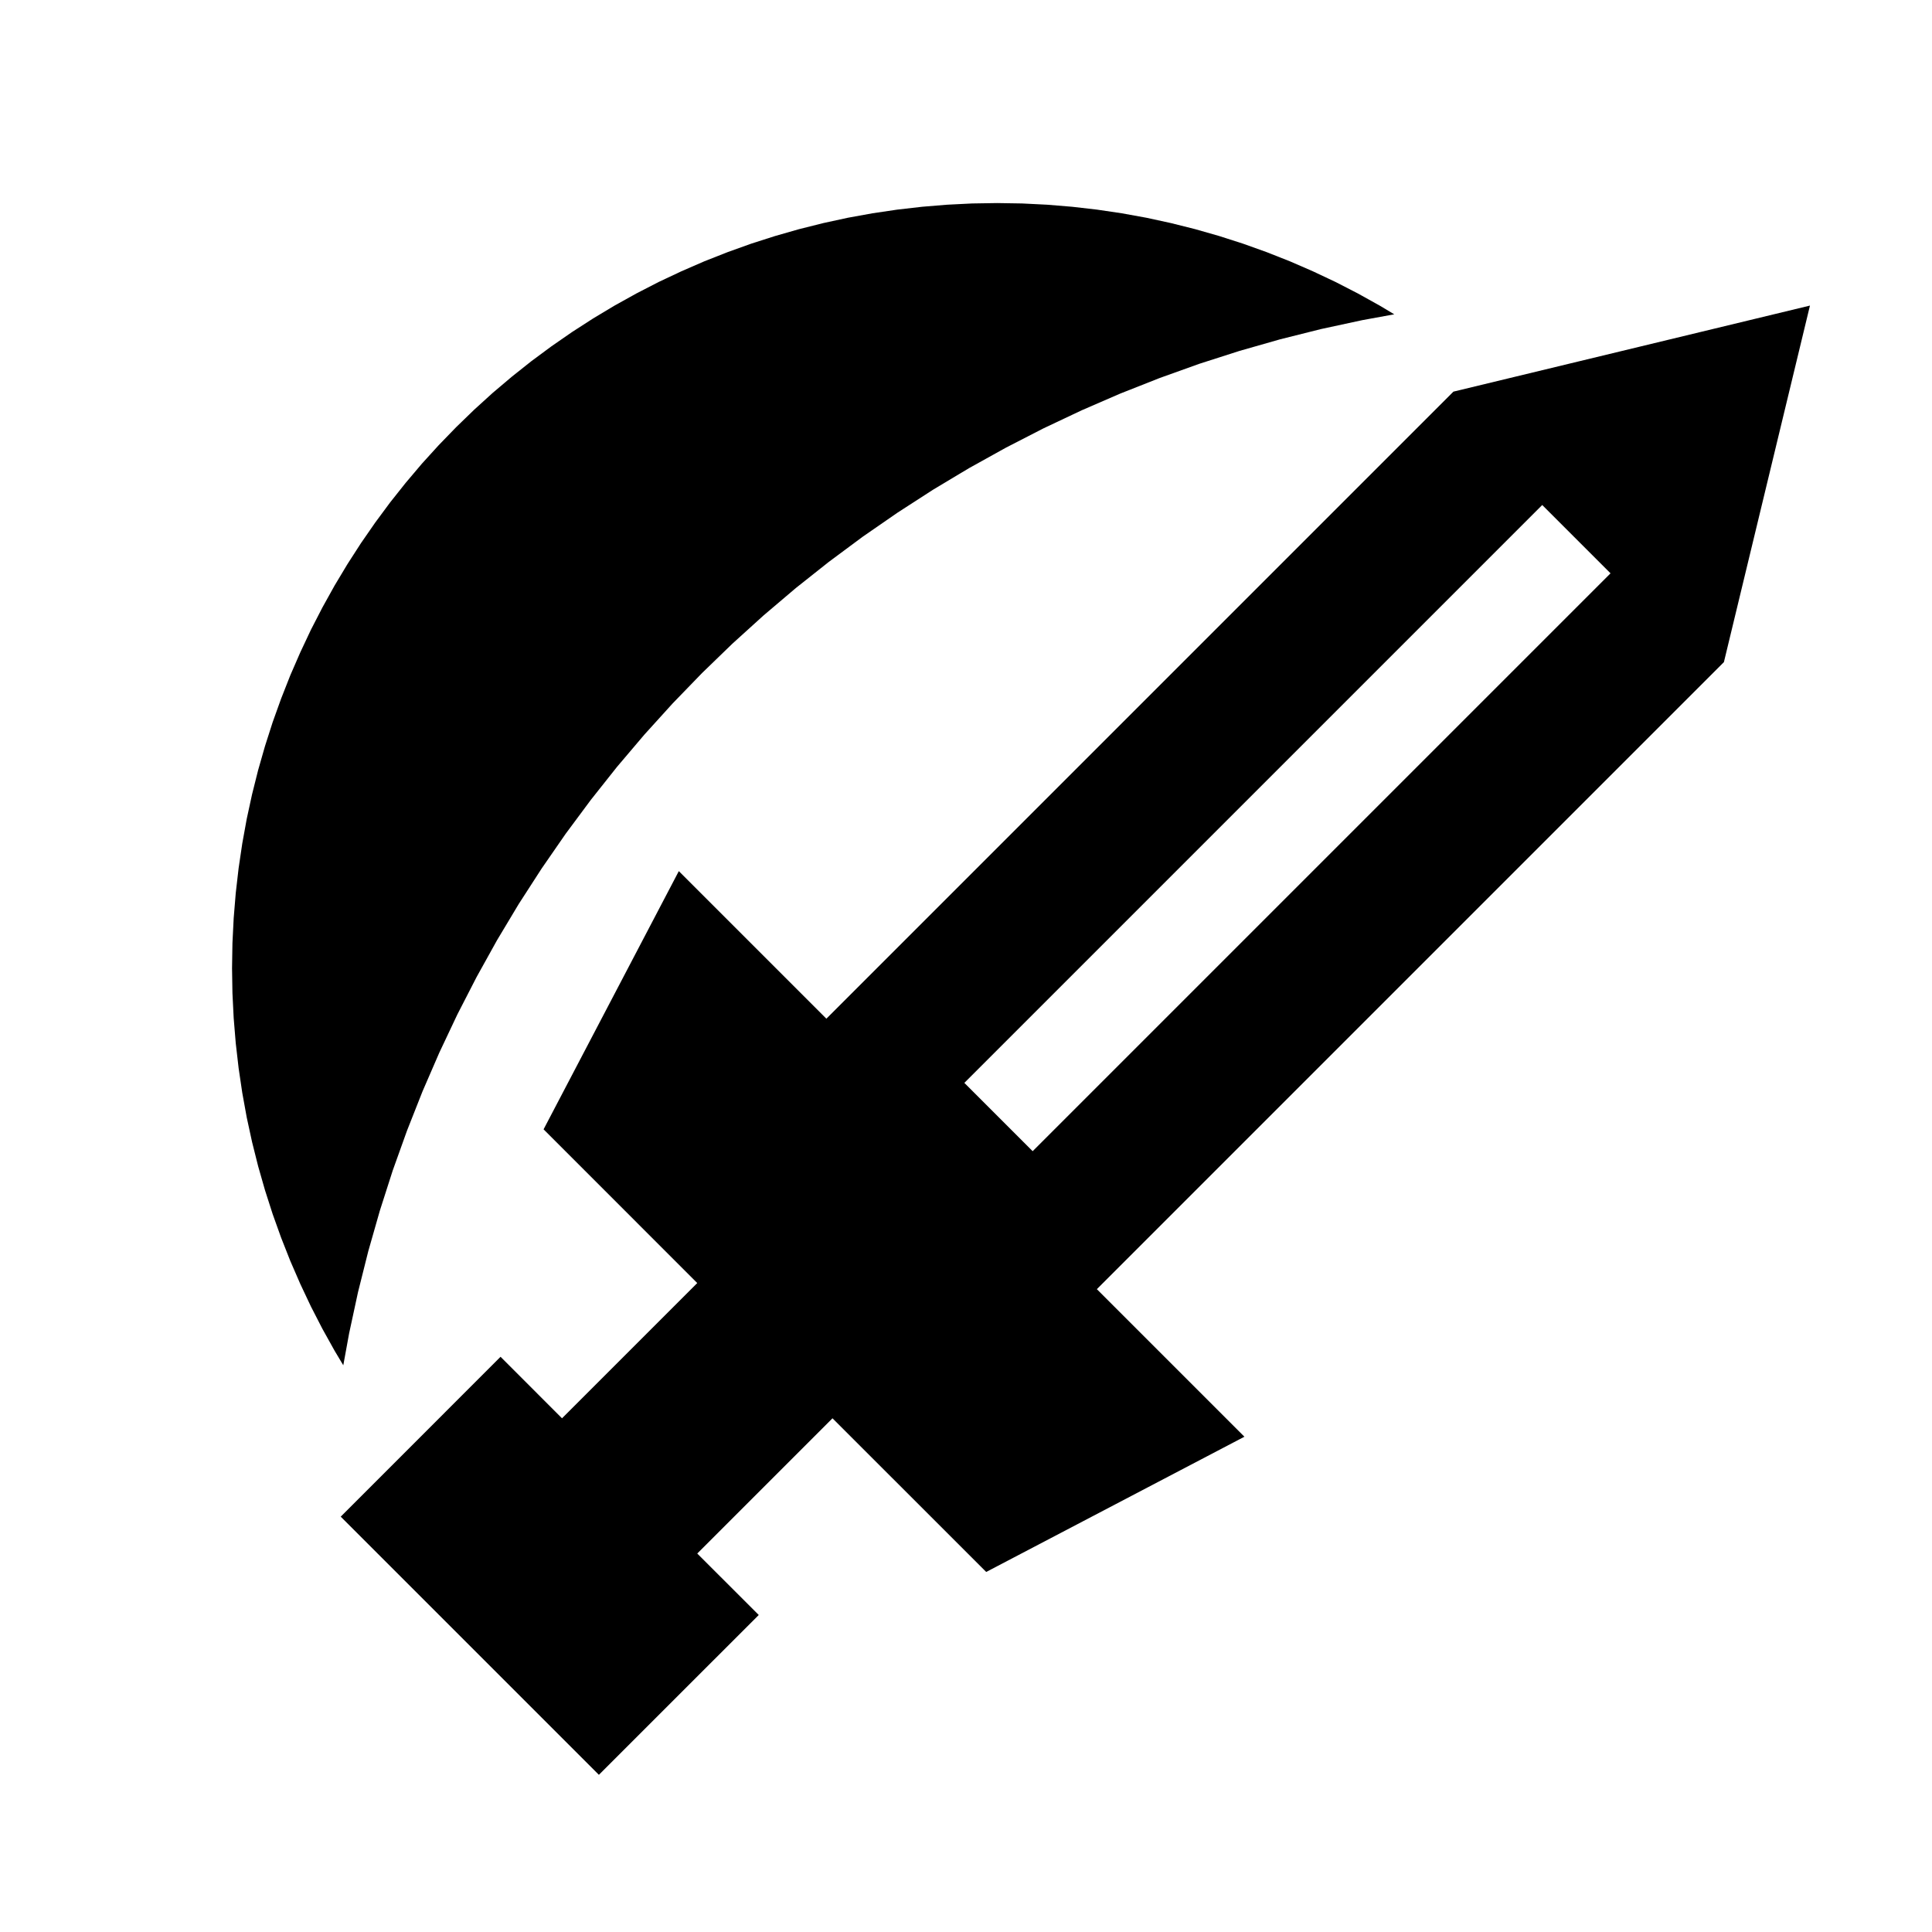
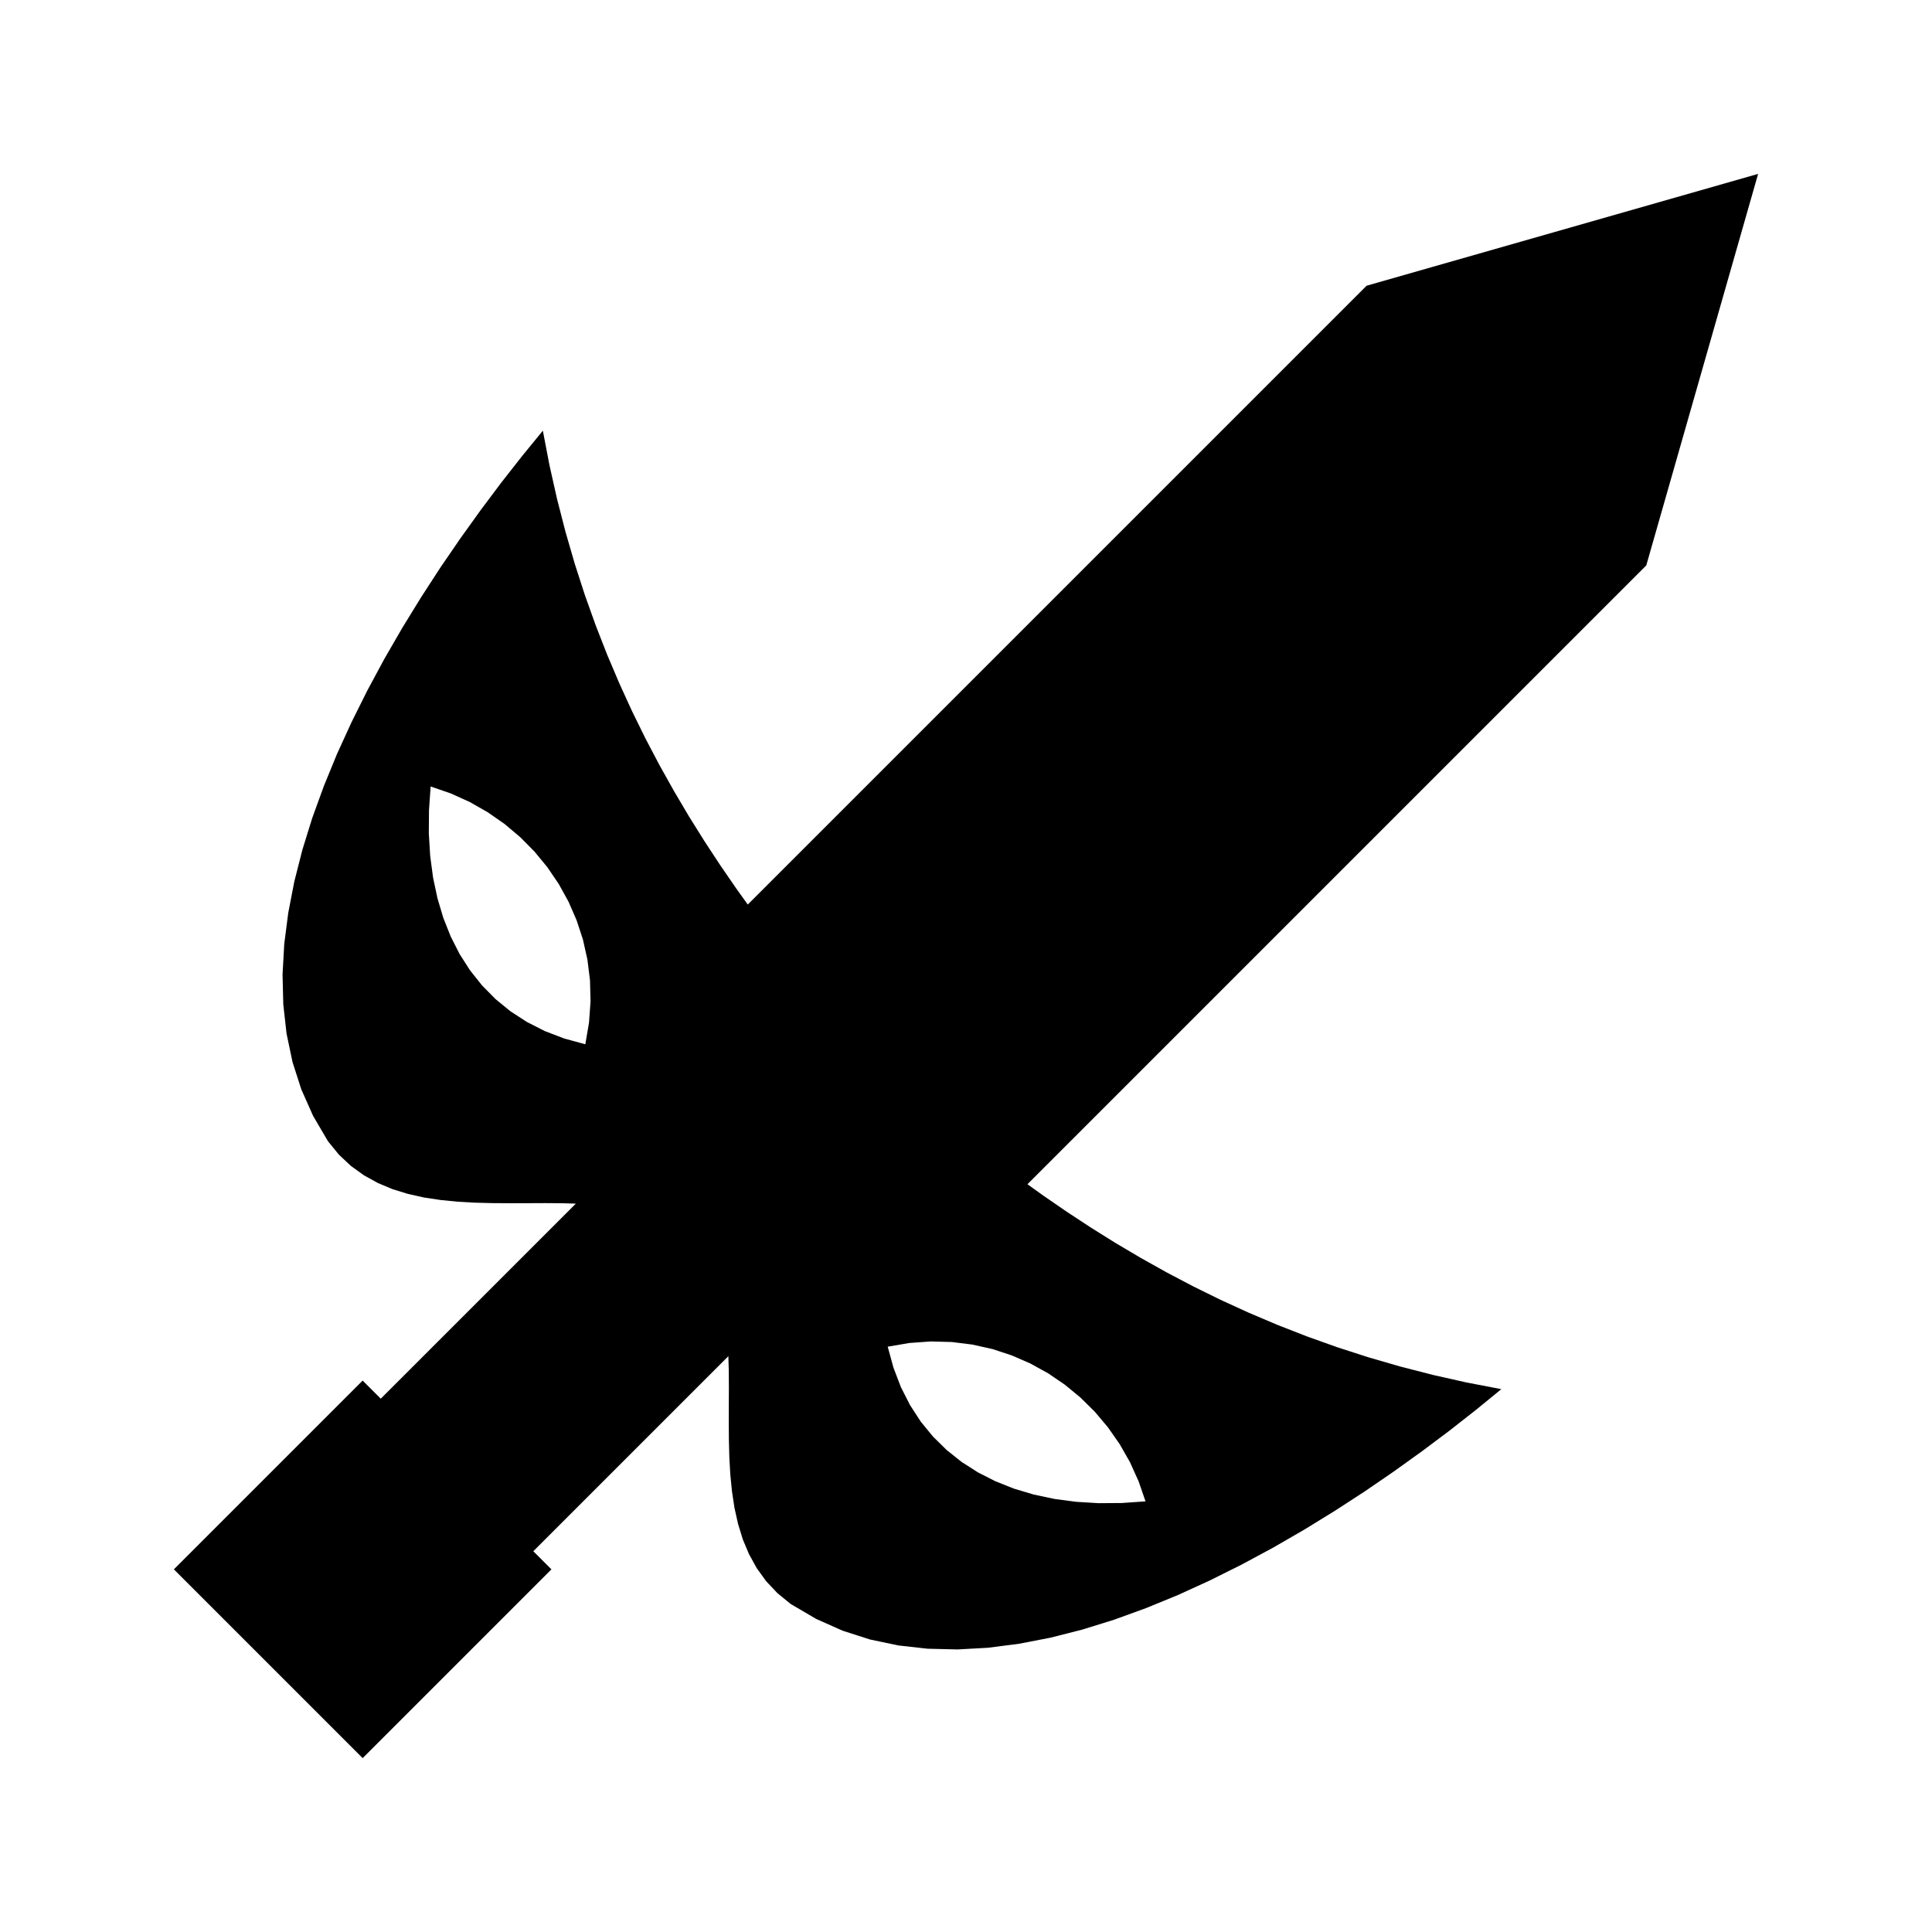
<svg xmlns="http://www.w3.org/2000/svg" width="480" height="480" viewBox="0 0 480 480">
-   <path fill="#000" fill-rule="evenodd" d="M253.95 50.55 L260.16 50.86 L266.36 51.37 L272.54 52.08 L278.7 52.99 L284.82 54.1 L290.9 55.42 L296.93 56.93 L302.91 58.64 L308.83 60.54 L314.69 62.64 L320.47 64.92 L326.18 67.4 L331.8 70.05 L337.34 72.9 L342.77 75.92 L346.4 78.09 L338.46 79.54 L328.22 81.75 L318.05 84.3 L307.96 87.18 L297.98 90.38 L288.11 93.92 L278.36 97.77 L268.74 101.94 L259.26 106.42 L249.94 111.21 L240.77 116.3 L231.78 121.69 L222.97 127.38 L214.35 133.34 L205.93 139.59 L197.72 146.1 L189.72 152.89 L181.95 159.93 L174.42 167.22 L167.13 174.75 L160.09 182.52 L153.3 190.52 L146.79 198.73 L140.54 207.15 L134.58 215.77 L128.89 224.58 L123.5 233.57 L118.41 242.74 L113.62 252.06 L109.14 261.54 L104.97 271.16 L101.12 280.91 L97.58 290.78 L94.38 300.76 L91.5 310.85 L88.95 321.02 L86.74 331.26 L85.29 339.2 L83.12 335.57 L80.1 330.14 L77.25 324.6 L74.6 318.98 L72.12 313.27 L69.84 307.49 L67.74 301.63 L65.84 295.71 L64.13 289.73 L62.62 283.7 L61.3 277.62 L60.19 271.5 L59.28 265.34 L58.57 259.16 L58.06 252.96 L57.75 246.75 L57.65 240.53 L57.75 234.31 L58.06 228.1 L58.57 221.9 L59.28 215.72 L60.19 209.57 L61.3 203.45 L62.62 197.37 L64.13 191.34 L65.84 185.36 L67.74 179.43 L69.84 173.58 L72.12 167.79 L74.6 162.09 L77.25 156.46 L80.1 150.93 L83.12 145.49 L86.32 140.16 L89.69 134.93 L93.23 129.82 L96.93 124.82 L100.8 119.95 L104.82 115.2 L109.0 110.6 L113.33 106.13 L117.8 101.8 L122.4 97.62 L127.15 93.6 L132.02 89.73 L137.02 86.03 L142.13 82.49 L147.36 79.12 L152.69 75.92 L158.13 72.9 L163.66 70.05 L169.29 67.4 L174.99 64.92 L180.78 62.64 L186.63 60.54 L192.56 58.64 L198.54 56.93 L204.57 55.42 L210.65 54.1 L216.77 52.99 L222.92 52.08 L229.1 51.37 L235.3 50.86 L241.51 50.55 L247.73 50.45 Z M428.3 164.5 L272.51 320.29 L309.17 356.95 L245.02 390.55 L206.83 352.37 L173.23 385.97 L188.51 401.24 L148.79 440.95 L84.65 376.81 L124.36 337.09 L139.63 352.37 L173.23 318.77 L135.05 280.58 L168.65 216.43 L205.31 253.09 L361.1 97.3 L449.68 75.92 Z M256.56 286.01 L239.59 269.04 L383.16 125.47 L400.13 142.44 Z" />
+   <path fill="#000" fill-rule="evenodd" d="M409.01 140.48 L255.27 294.22 L259.26 297.08 L265.09 301.09 L271.06 305.01 L277.17 308.83 L283.45 312.54 L289.88 316.14 L296.48 319.61 L303.25 322.94 L310.2 326.12 L317.34 329.15 L324.66 332.01 L332.19 334.7 L339.92 337.2 L347.86 339.5 L356.02 341.6 L364.39 343.48 L373.0 345.13 L366.7 350.28 L360.12 355.44 L353.29 360.56 L346.24 365.62 L338.99 370.59 L331.56 375.41 L323.98 380.07 L316.28 384.52 L308.48 388.72 L300.6 392.65 L292.68 396.27 L284.73 399.53 L276.78 402.42 L268.85 404.88 L260.98 406.88 L253.17 408.39 L245.47 409.38 L237.9 409.8 L230.47 409.62 L223.22 408.81 L216.16 407.33 L209.34 405.14 L202.76 402.21 L196.45 398.51 L193.13 395.8 L190.32 392.81 L187.99 389.57 L186.08 386.11 L184.55 382.46 L183.37 378.62 L182.48 374.64 L181.86 370.53 L181.44 366.32 L181.2 362.04 L181.09 357.7 L181.06 353.34 L181.07 348.99 L181.09 344.65 L181.06 340.37 L180.96 336.94 L132.5 385.4 L137.0 389.9 L90.1 436.8 L43.2 389.9 L90.1 343.0 L94.6 347.5 L143.06 299.04 L139.63 298.94 L135.35 298.91 L131.01 298.93 L126.66 298.94 L122.3 298.91 L117.96 298.8 L113.68 298.56 L109.47 298.14 L105.36 297.52 L101.38 296.63 L97.54 295.45 L93.89 293.92 L90.43 292.01 L87.19 289.68 L84.2 286.87 L81.49 283.55 L77.79 277.24 L74.86 270.66 L72.67 263.84 L71.19 256.78 L70.38 249.53 L70.2 242.1 L70.62 234.53 L71.61 226.83 L73.12 219.02 L75.12 211.15 L77.58 203.22 L80.47 195.27 L83.73 187.32 L87.35 179.4 L91.28 171.52 L95.48 163.72 L99.93 156.02 L104.59 148.44 L109.41 141.01 L114.38 133.76 L119.44 126.71 L124.56 119.88 L129.72 113.3 L134.87 107.0 L136.52 115.61 L138.4 123.98 L140.5 132.14 L142.8 140.08 L145.3 147.81 L147.99 155.34 L150.85 162.66 L153.88 169.8 L157.06 176.75 L160.39 183.52 L163.86 190.12 L167.46 196.55 L171.17 202.83 L174.99 208.94 L178.91 214.91 L182.92 220.74 L185.78 224.73 L339.52 70.99 L436.8 43.2 Z M140.2 258.02 L135.36 256.17 L130.9 253.9 L126.8 251.24 L123.09 248.2 L119.75 244.81 L116.78 241.08 L114.19 237.03 L111.98 232.68 L110.14 228.05 L108.68 223.15 L107.59 218.01 L106.88 212.65 L106.54 207.08 L106.58 201.32 L106.99 195.4 L111.98 197.12 L116.72 199.26 L121.19 201.81 L125.38 204.73 L129.25 207.99 L132.8 211.58 L135.99 215.46 L138.81 219.61 L141.24 224.01 L143.25 228.62 L144.83 233.43 L145.94 238.4 L146.58 243.52 L146.72 248.75 L146.34 254.06 L145.42 259.45 Z M220.55 334.58 L225.94 333.66 L231.25 333.28 L236.48 333.42 L241.6 334.06 L246.57 335.17 L251.38 336.75 L255.99 338.76 L260.39 341.19 L264.54 344.01 L268.42 347.2 L272.01 350.75 L275.27 354.62 L278.19 358.81 L280.74 363.28 L282.88 368.02 L284.6 373.01 L278.68 373.42 L272.92 373.46 L267.35 373.12 L261.99 372.41 L256.85 371.32 L251.95 369.86 L247.32 368.02 L242.97 365.81 L238.92 363.22 L235.19 360.25 L231.8 356.91 L228.76 353.2 L226.1 349.1 L223.83 344.64 L221.98 339.8 Z" />
</svg>
